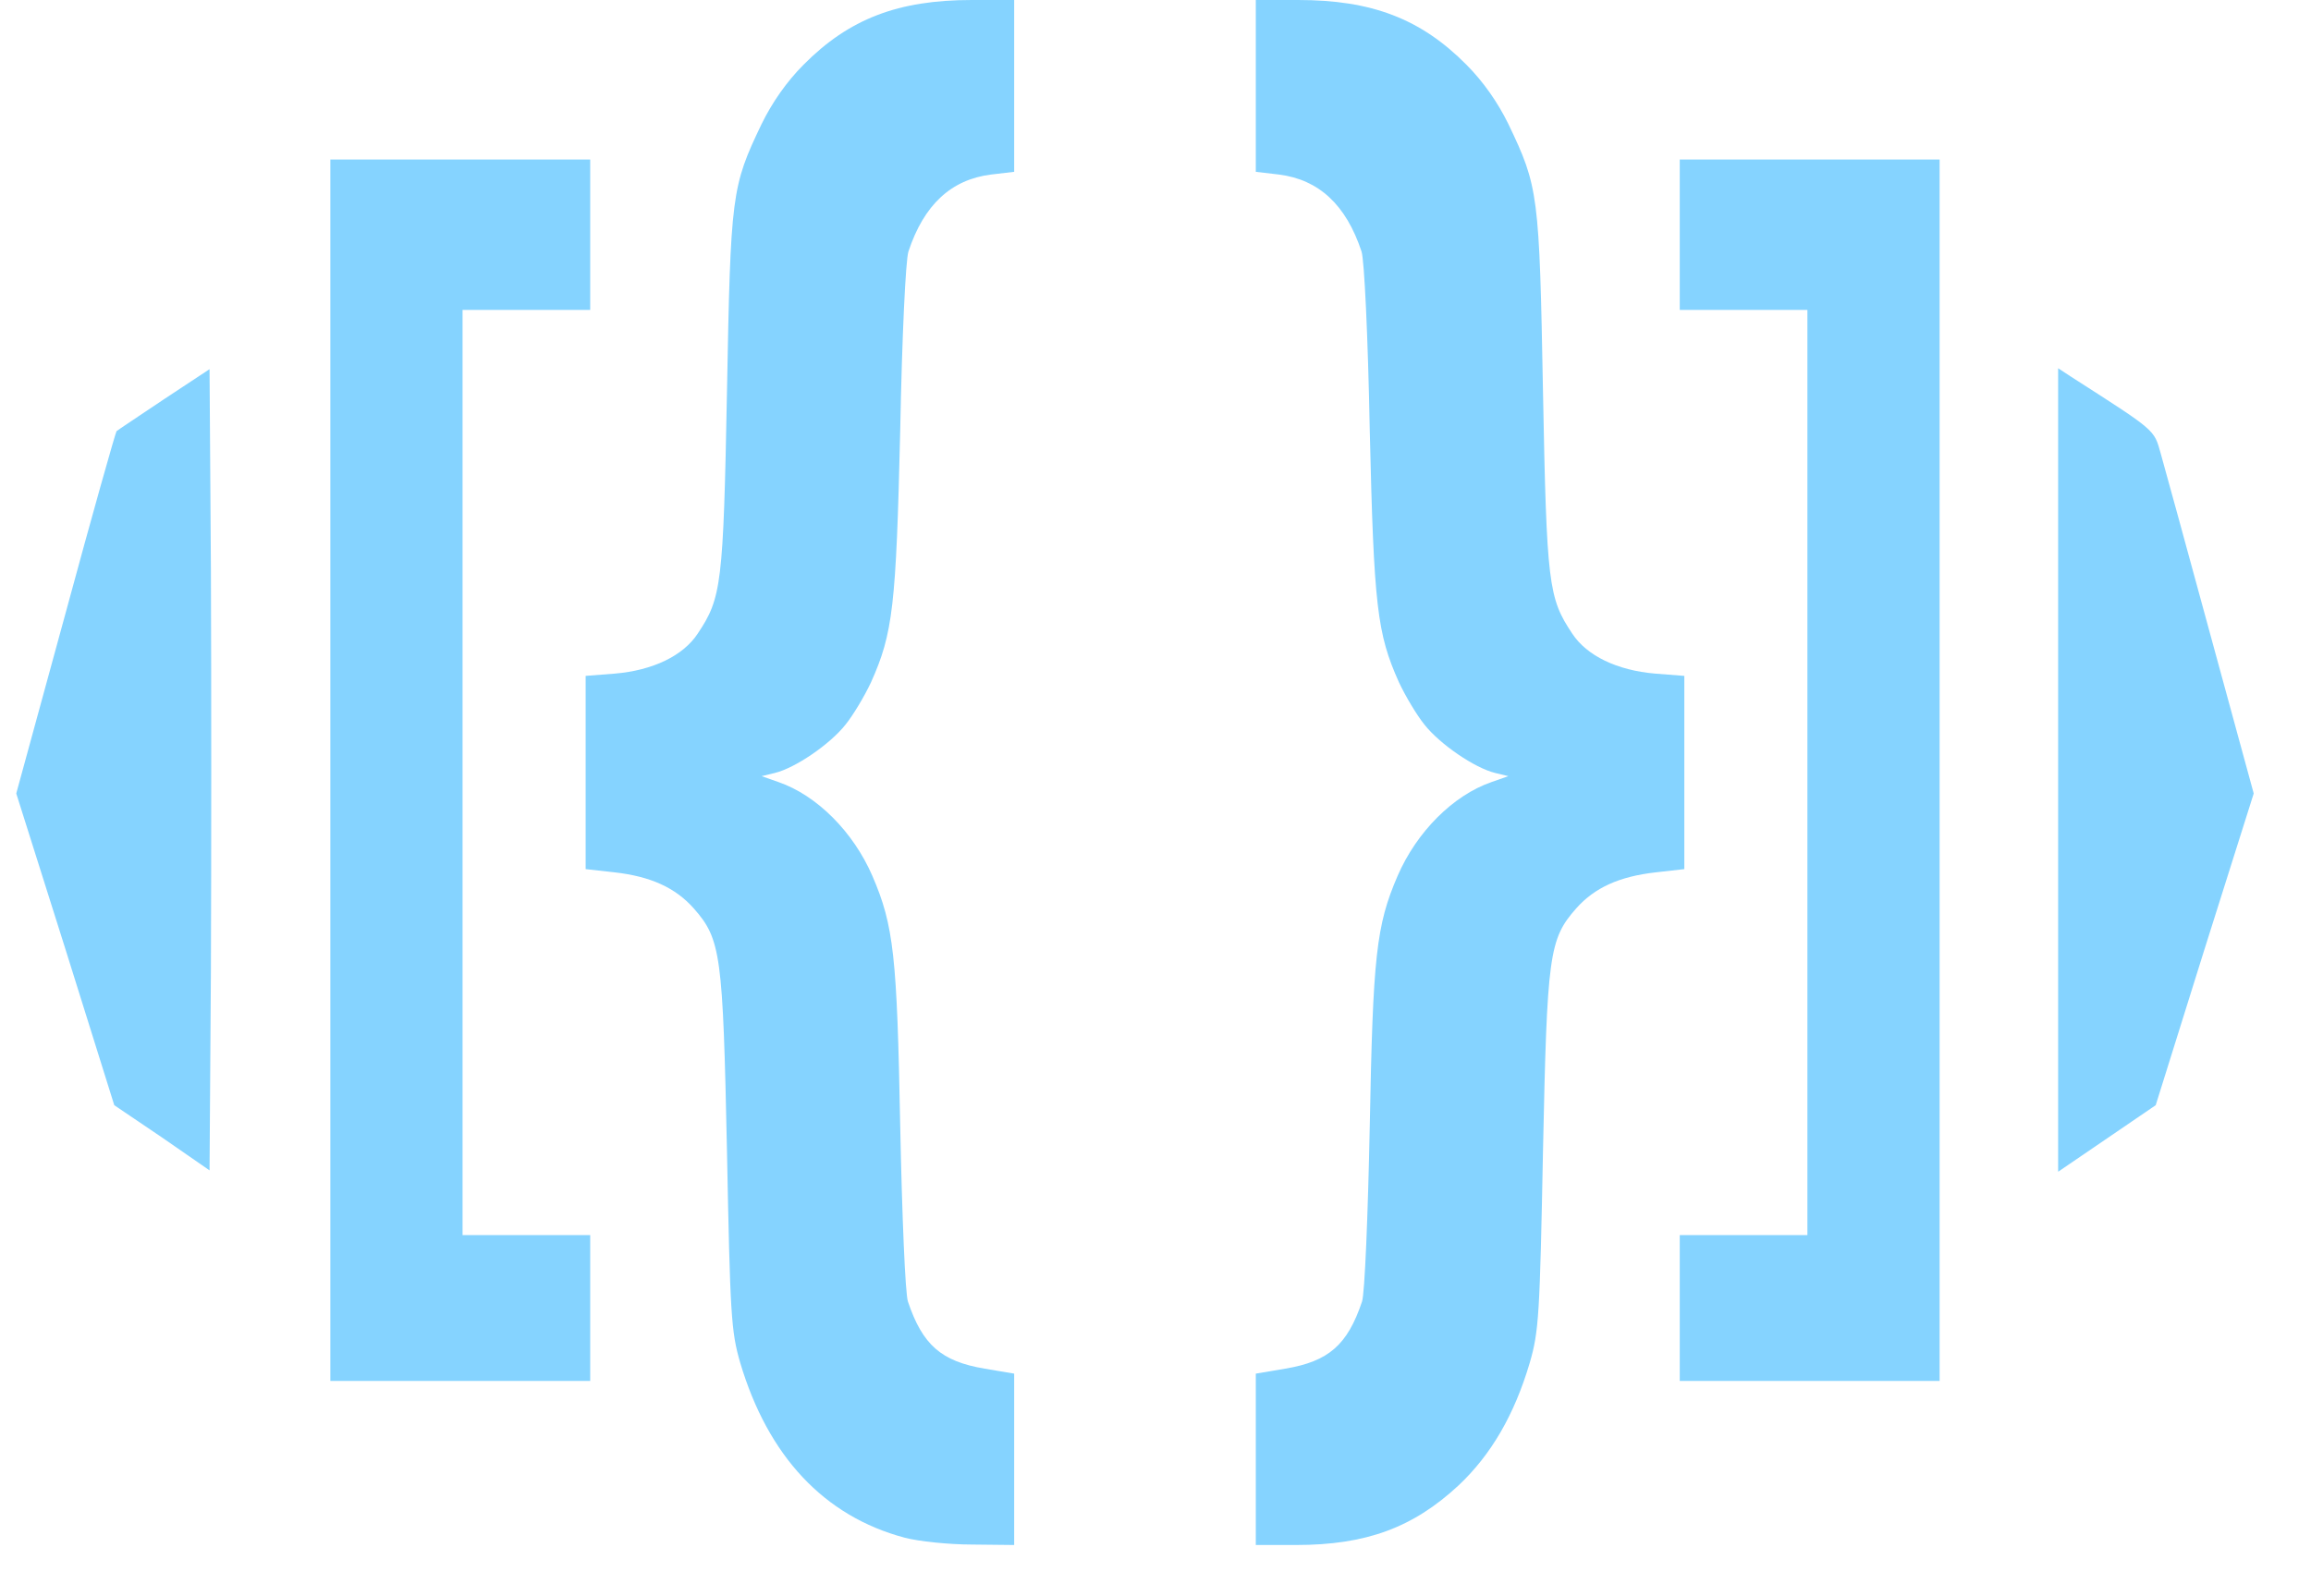
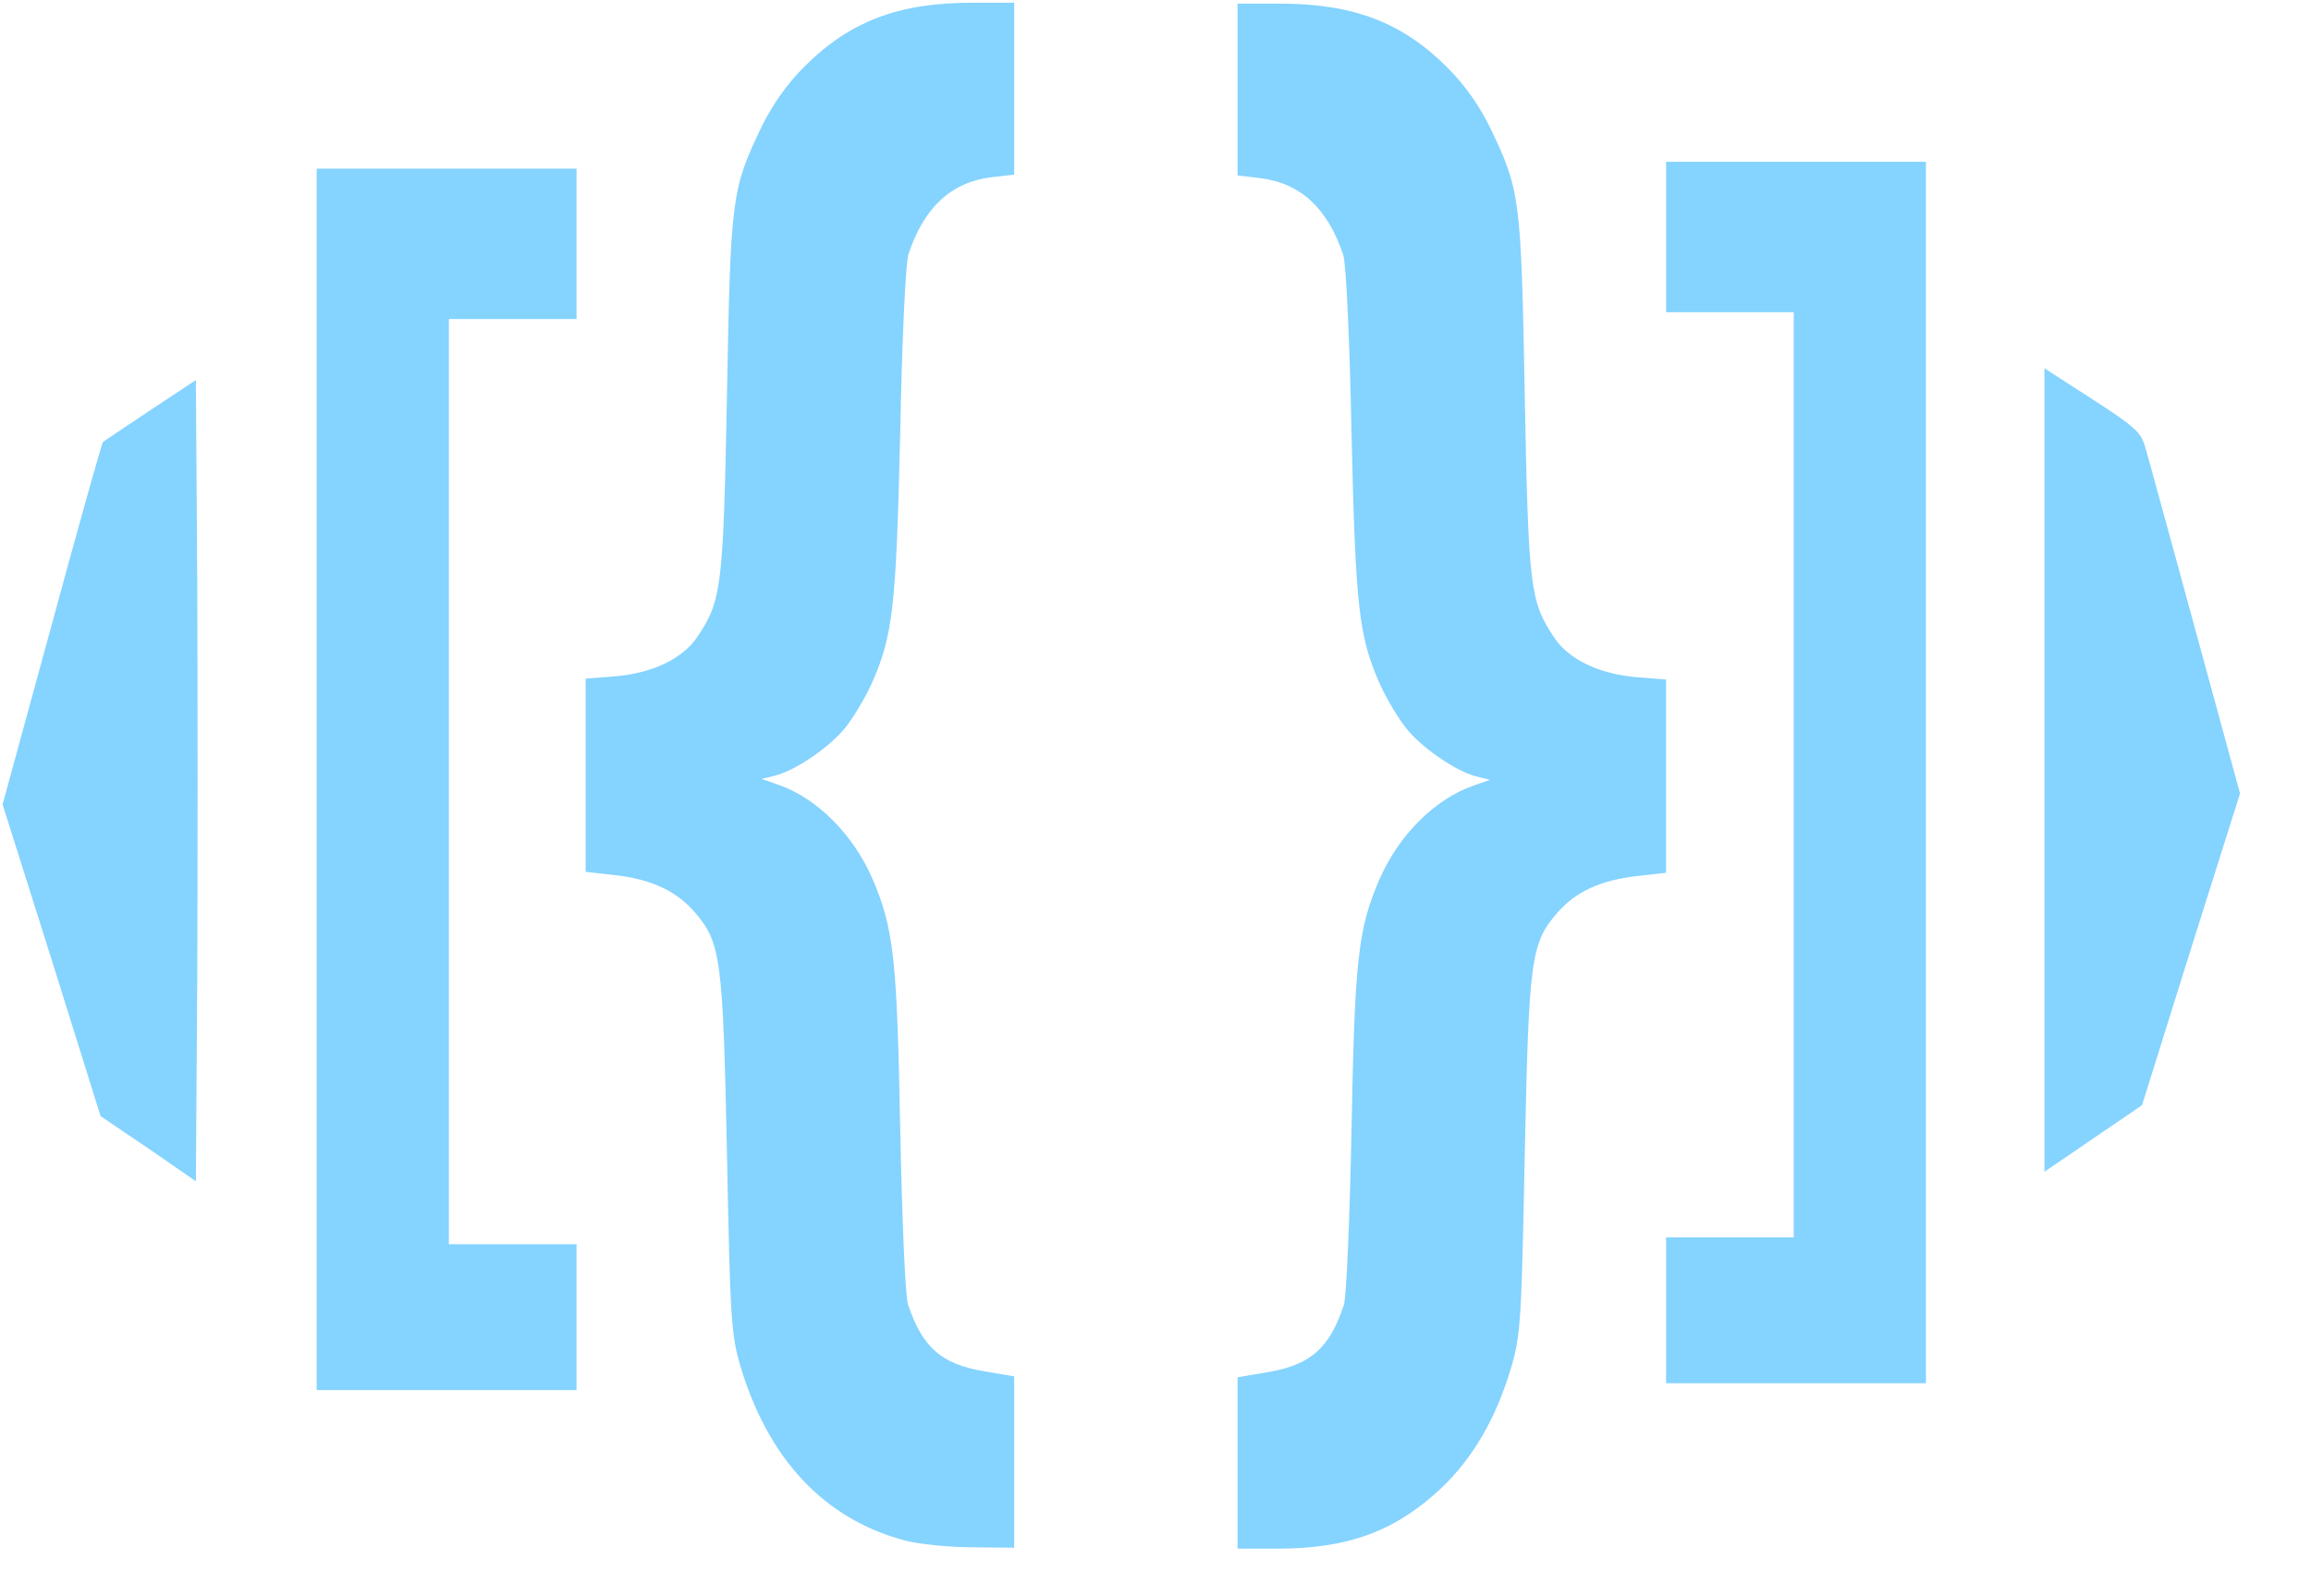
<svg xmlns="http://www.w3.org/2000/svg" version="1.0" width="491pt" height="339pt" viewBox="0 0 5000 3500" preserveAspectRatio="xMidYMid meet" style="zoom: 1;">
  <g fill="#85d3ff">
-     <path d="M1950,3374 c-177,-47 -300,-179 -361,-384 c-20,-69 -22,-105 -29,-465 c-9,-431 -13,-464 -73,-532 c-40,-45 -94,-70 -174,-79 l-63,-7 l0,-212 l0,-212 l64,-5 c83,-7 150,-39 182,-88 c52,-78 56,-107 64,-530 c8,-435 10,-450 76,-588 c23,-47 55,-93 92,-130 c100,-101 208,-142 369,-142 l93,0 l0,189 l0,188 l-51,6 c-87,11 -147,66 -181,169 c-6,19 -14,183 -18,393 c-9,385 -16,445 -64,552 c-14,30 -39,72 -56,93 c-34,43 -110,95 -155,106 l-29,7 l37,13 c84,29 164,109 206,206 c47,109 54,176 61,548 c4,197 11,369 17,386 c32,95 73,131 168,147 l65,11 l0,188 l0,188 l-92,-1 c-51,0 -118,-7 -148,-15 z z m-1845,-205.244 z z" />
-     <path d="M2720,3202 l0,-188 l65,-11 c95,-16 136,-52 168,-147 c6,-17 13,-189 17,-386 c7,-372 14,-439 61,-548 c42,-97 122,-177 206,-206 l37,-13 l-29,-7 c-45,-11 -121,-63 -155,-106 c-17,-21 -42,-63 -56,-93 c-48,-107 -55,-167 -64,-552 c-4,-210 -12,-374 -18,-393 c-34,-103 -94,-158 -181,-169 l-51,-6 l0,-188 l0,-189 l93,0 c161,0 269,41 369,142 c37,37 69,83 92,130 c66,138 68,153 76,588 c8,423 12,452 64,530 c32,49 99,81 182,88 l64,5 l0,212 l0,212 l-62,7 c-81,9 -135,34 -175,79 c-60,68 -64,101 -73,532 c-7,360 -9,396 -29,465 c-34,115 -85,202 -156,269 c-100,93 -203,131 -357,131 l-88,0 l0,-188 z" />
-     <path d="M690,1690 l0,-1340 l285,0 l285,0 l0,165 l0,165 l-140,0 l-140,0 l0,1015 l0,1015 l140,0 l140,0 l0,160 l0,160 l-285,0 l-285,0 l0,-1340 z" />
-     <path d="M3650,2870 l0,-160 l140,0 l140,0 l0,-1015 l0,-1015 l-140,0 l-140,0 l0,-165 l0,-165 l285,0 l285,0 l0,1340 l0,1340 l-285,0 l-285,0 l0,-160 z" />
-     <path d="M321,2496 l-105,-71 l-107,-342 l-108,-342 l108,-395 c59,-218 110,-398 112,-400 c2,-2 49,-33 104,-70 l100,-66 l3,440 c1,242 1,637 0,879 l-3,439 l-104,-72 z" />
-     <path d="M4480,1689 l0,-881 l29,19 c187,120 181,115 196,168 c8,28 57,207 109,398 l95,348 l-108,342 l-107,342 l-107,73 l-107,73 l0,-882 z" />
+     <path d="M1950,3380 c-177,-47 -300,-179 -361,-384 c-20,-69 -22,-105 -29,-465 c-9,-431 -13,-464 -73,-532 c-40,-45 -94,-70 -174,-79 l-63,-7 l0,-212 l0,-212 l64,-5 c83,-7 150,-39 182,-88 c52,-78 56,-107 64,-530 c8,-435 10,-450 76,-588 c23,-47 55,-93 92,-130 c100,-101 208,-142 369,-142 l93,0 l0,189 l0,188 l-51,6 c-87,11 -147,66 -181,169 c-6,19 -14,183 -18,393 c-9,385 -16,445 -64,552 c-14,30 -39,72 -56,93 c-34,43 -110,95 -155,106 l-29,7 l37,13 c84,29 164,109 206,206 c47,109 54,176 61,548 c4,197 11,369 17,386 c32,95 73,131 168,147 l65,11 l0,188 l0,188 l-92,-1 c-51,0 -118,-7 -148,-15  z  z m-1845,-205.244  z  z " />
+     <path d="M2680,3210 l0,-188 l65,-11 c95,-16 136,-52 168,-147 c6,-17 13,-189 17,-386 c7,-372 14,-439 61,-548 c42,-97 122,-177 206,-206 l37,-13 l-29,-7 c-45,-11 -121,-63 -155,-106 c-17,-21 -42,-63 -56,-93 c-48,-107 -55,-167 -64,-552 c-4,-210 -12,-374 -18,-393 c-34,-103 -94,-158 -181,-169 l-51,-6 l0,-188 l0,-189 l93,0 c161,0 269,41 369,142 c37,37 69,83 92,130 c66,138 68,153 76,588 c8,423 12,452 64,530 c32,49 99,81 182,88 l64,5 l0,212 l0,212 l-62,7 c-81,9 -135,34 -175,79 c-60,68 -64,101 -73,532 c-7,360 -9,396 -29,465 c-34,115 -85,202 -156,269 c-100,93 -203,131 -357,131 l-88,0 l0,-188  z " />
+     <path d="M660,1710 l0,-1340 l285,0 l285,0 l0,165 l0,165 l-140,0 l-140,0 l0,1015 l0,1015 l140,0 l140,0 l0,160 l0,160 l-285,0 l-285,0 l0,-1340  z " />
+     <path d="M3620,2875 l0,-160 l140,0 l140,0 l0,-1015 l0,-1015 l-140,0 l-140,0 l0,-165 l0,-165 l285,0 l285,0 l0,1340 l0,1340 l-285,0 l-285,0 l0,-160  z " />
+     <path d="M291,2520 l-105,-71 l-107,-342 l-108,-342 l108,-395 c59,-218 110,-398 112,-400 c2,-2 49,-33 104,-70 l100,-66 l3,440 c1,242 1,637 0,879 l-3,439 l-104,-72  z " />
+     <path d="M4450,1689 l0,-881 l29,19 c187,120 181,115 196,168 c8,28 57,207 109,398 l95,348 l-108,342 l-107,342 l-107,73 l-107,73 l0,-882  z " />
  </g>
</svg>
